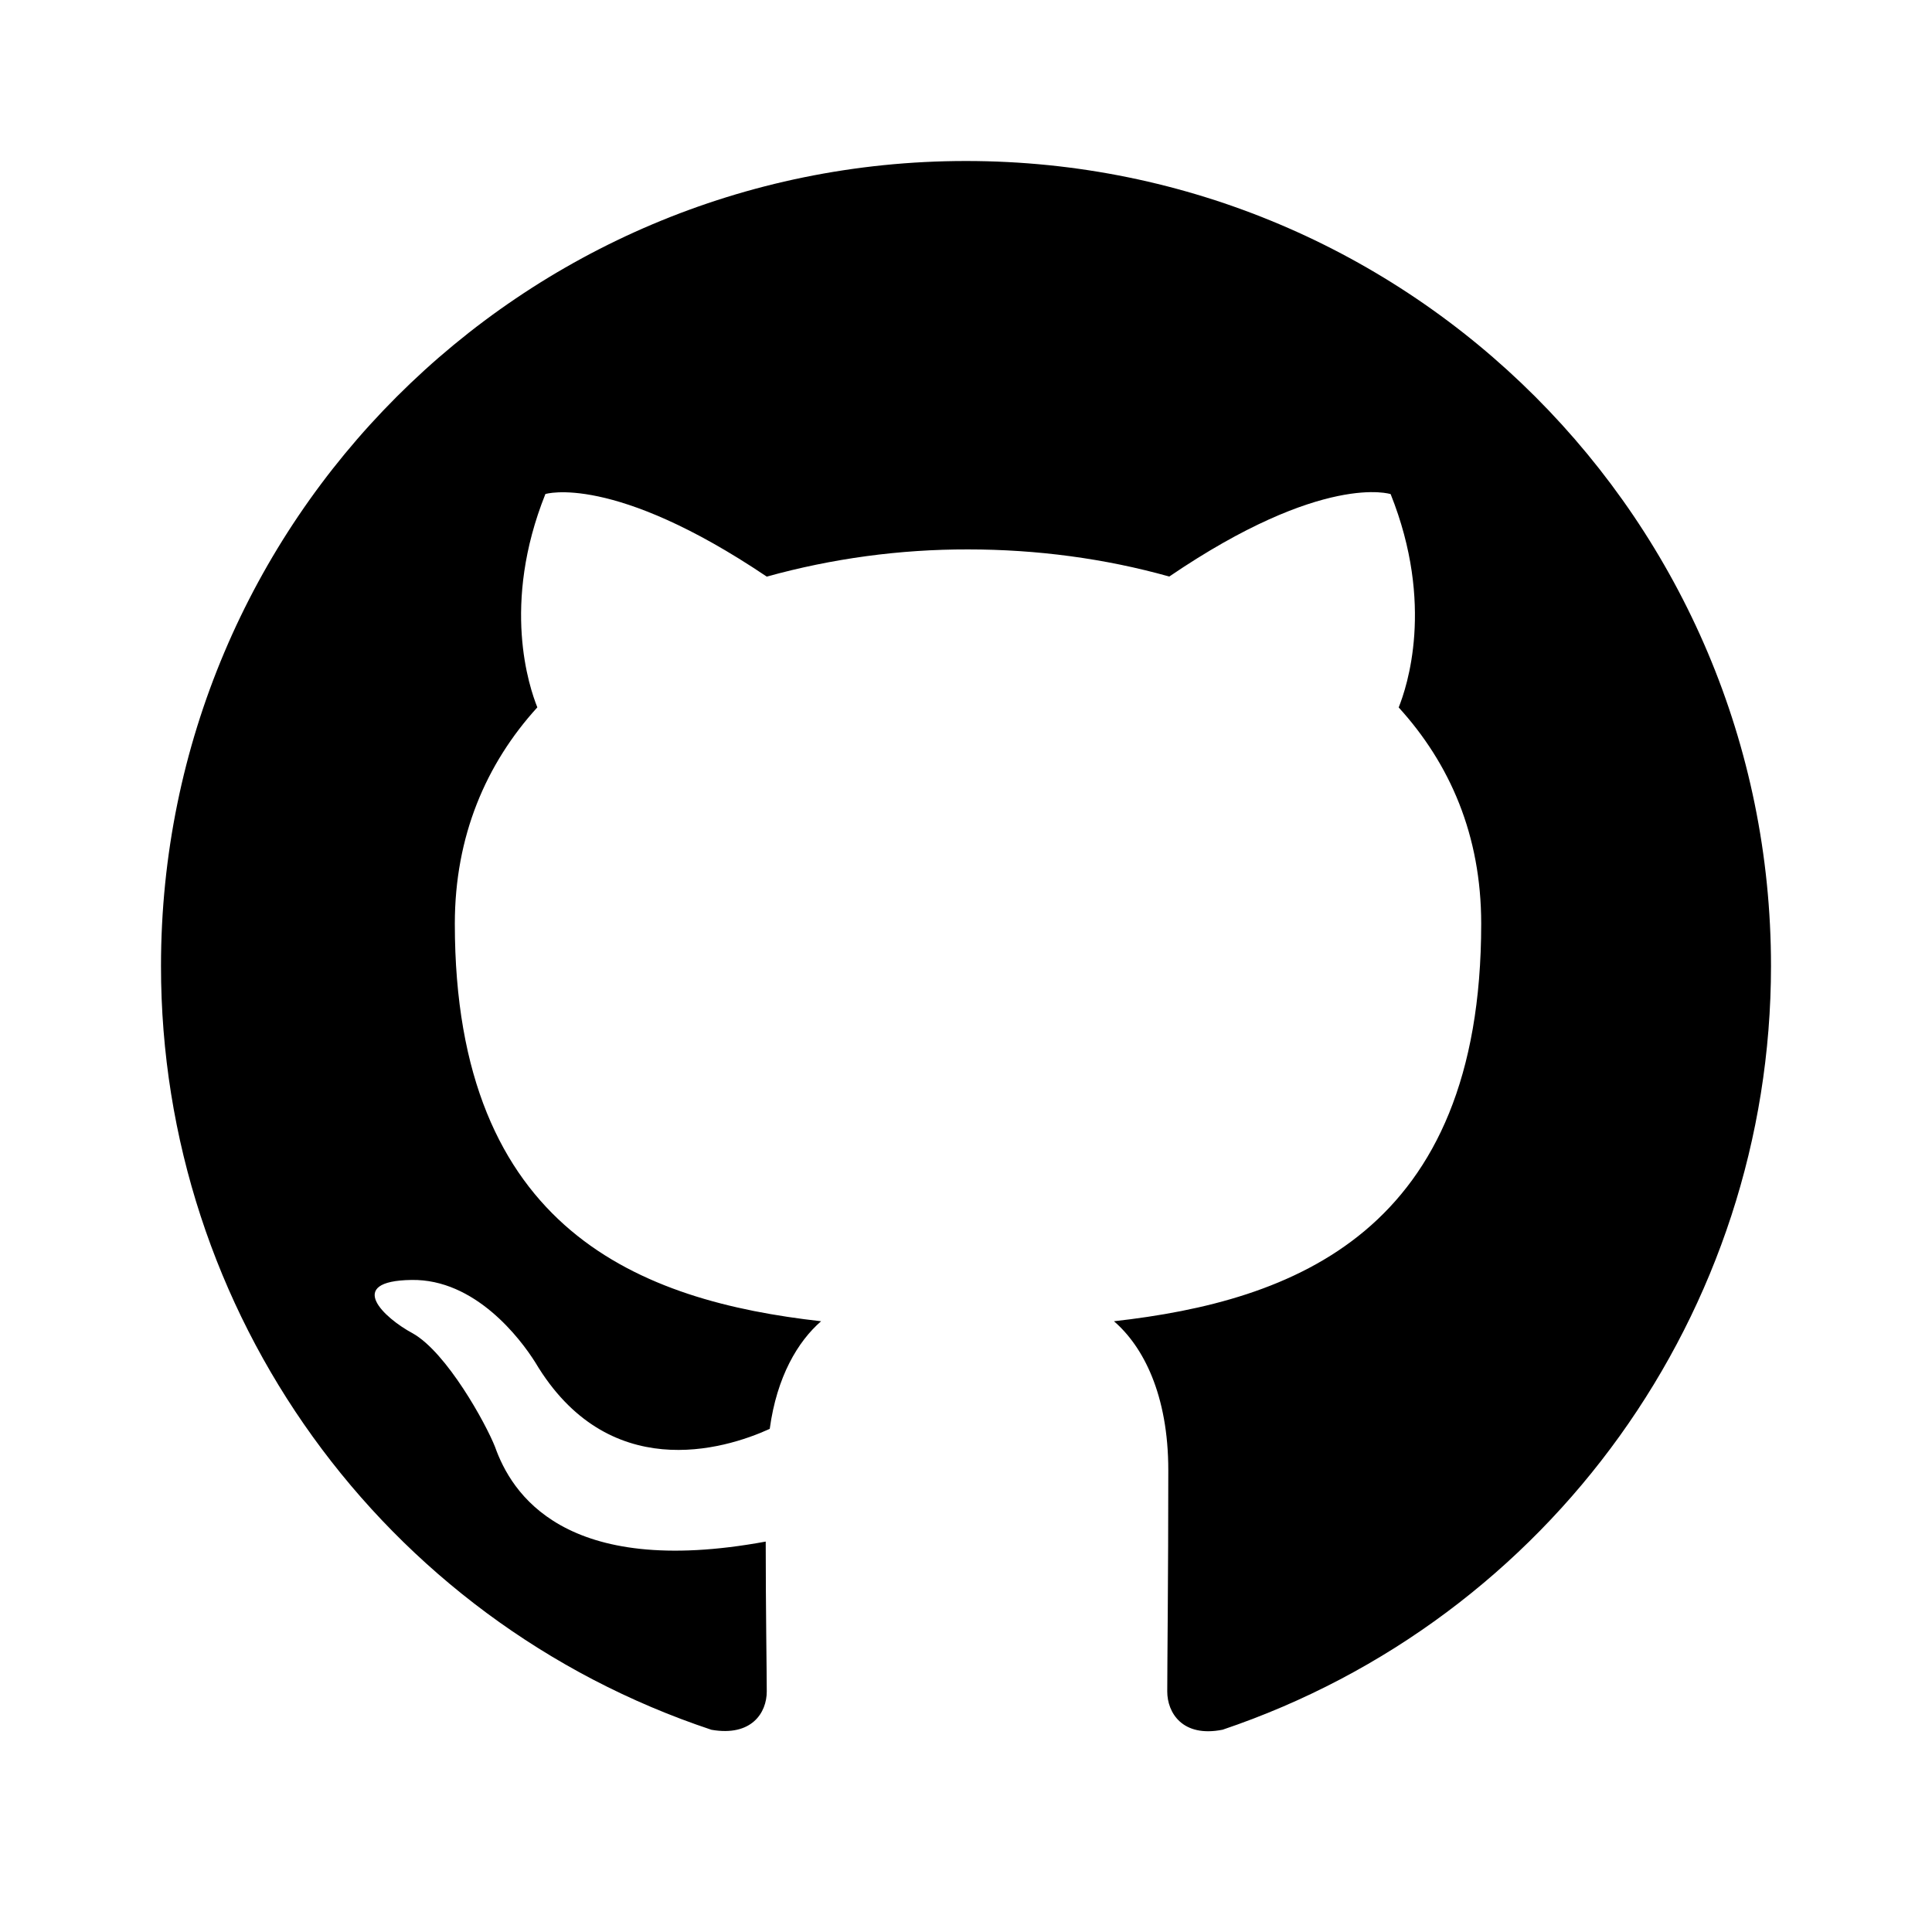
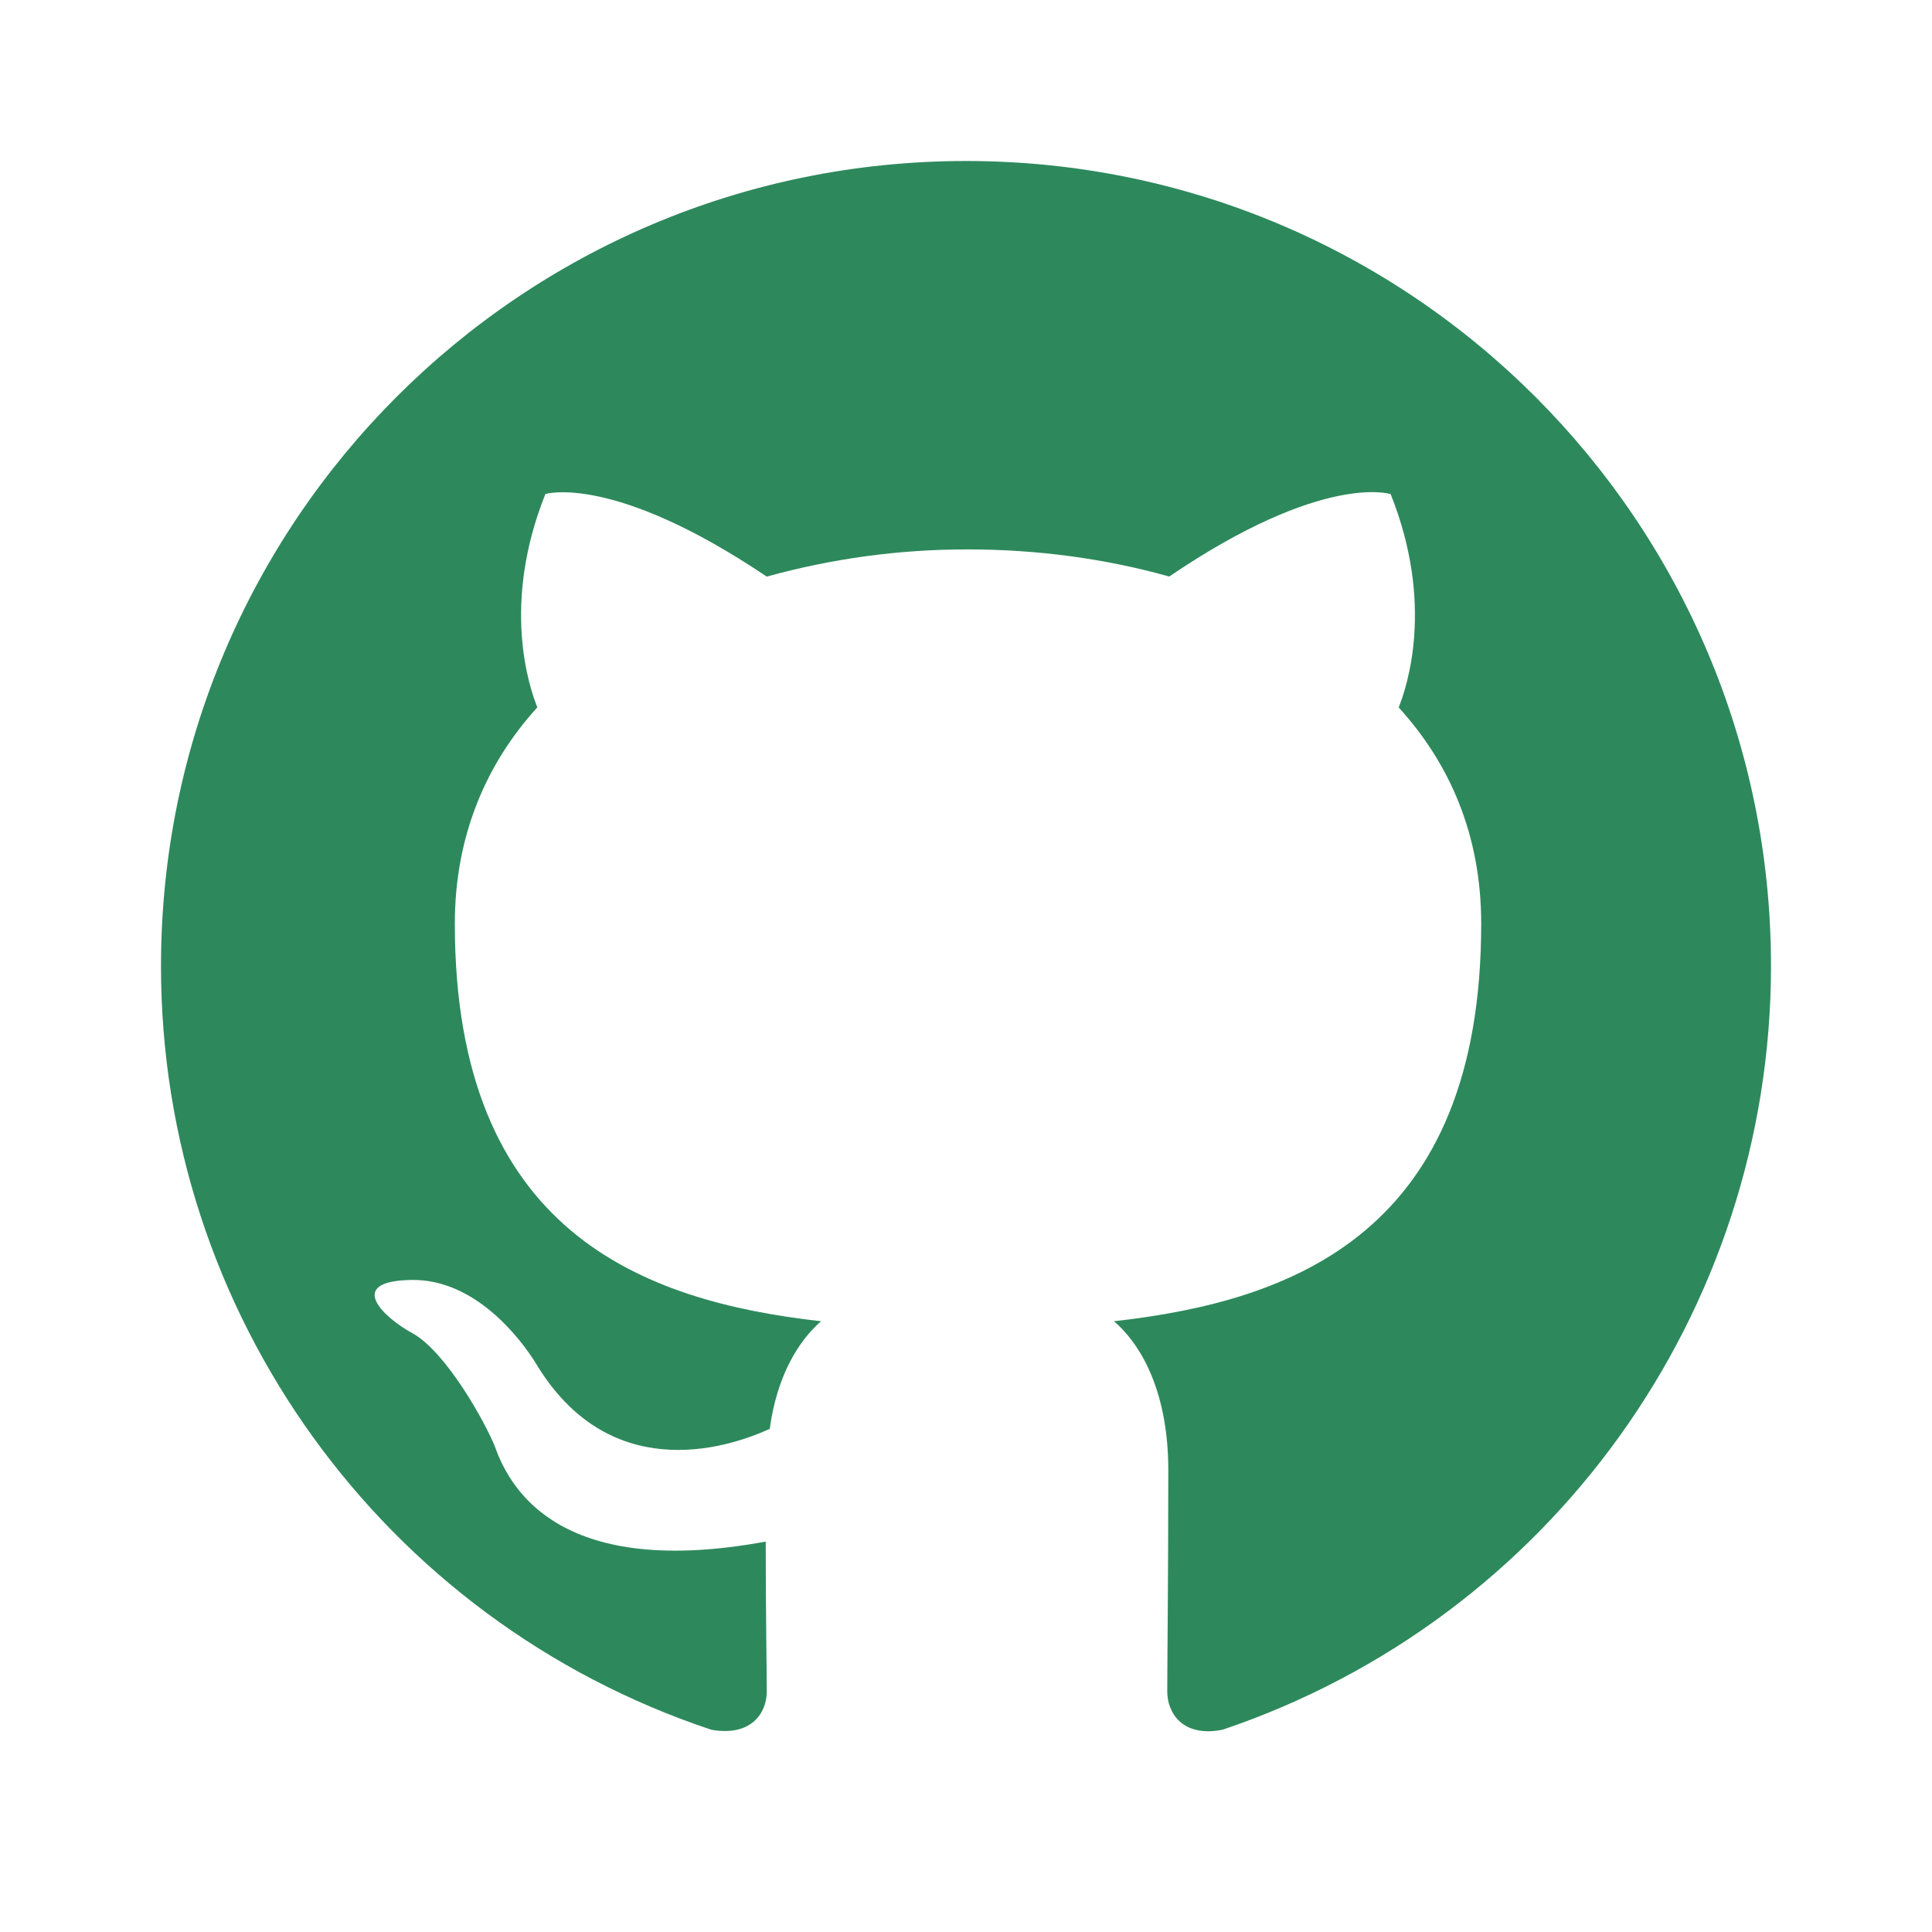
<svg xmlns="http://www.w3.org/2000/svg" viewBox="0 0 24 24" width="24" height="24">
  <path fill="none" d="M0 0h24v24H0z" />
-   <path d="M12 2C6.475 2 2 6.475 2 12a9.994 9.994 0 0 0 6.838 9.488c.5.087.687-.213.687-.476 0-.237-.013-1.024-.013-1.862-2.512.463-3.162-.612-3.362-1.175-.113-.288-.6-1.175-1.025-1.413-.35-.187-.85-.65-.013-.662.788-.013 1.35.725 1.538 1.025.9 1.512 2.338 1.087 2.912.825.088-.65.35-1.087.638-1.337-2.225-.25-4.55-1.113-4.55-4.938 0-1.088.387-1.987 1.025-2.688-.1-.25-.45-1.275.1-2.65 0 0 .837-.262 2.75 1.026a9.28 9.28 0 0 1 2.5-.338c.85 0 1.7.112 2.5.337 1.912-1.3 2.75-1.024 2.75-1.024.55 1.375.2 2.4.1 2.65.637.7 1.025 1.587 1.025 2.687 0 3.838-2.337 4.688-4.562 4.938.362.312.675.912.675 1.85 0 1.337-.013 2.412-.013 2.75 0 .262.188.574.688.474A10.016 10.016 0 0 0 22 12c0-5.525-4.475-10-10-10z" />
+   <path d="M12 2C6.475 2 2 6.475 2 12a9.994 9.994 0 0 0 6.838 9.488c.5.087.687-.213.687-.476 0-.237-.013-1.024-.013-1.862-2.512.463-3.162-.612-3.362-1.175-.113-.288-.6-1.175-1.025-1.413-.35-.187-.85-.65-.013-.662.788-.013 1.35.725 1.538 1.025.9 1.512 2.338 1.087 2.912.825.088-.65.35-1.087.638-1.337-2.225-.25-4.55-1.113-4.55-4.938 0-1.088.387-1.987 1.025-2.688-.1-.25-.45-1.275.1-2.65 0 0 .837-.262 2.75 1.026a9.28 9.28 0 0 1 2.5-.338c.85 0 1.7.112 2.5.337 1.912-1.3 2.75-1.024 2.75-1.024.55 1.375.2 2.4.1 2.65.637.7 1.025 1.587 1.025 2.687 0 3.838-2.337 4.688-4.562 4.938.362.312.675.912.675 1.85 0 1.337-.013 2.412-.013 2.75 0 .262.188.574.688.474A10.016 10.016 0 0 0 22 12c0-5.525-4.475-10-10-10z" fill="rgba(45,137,92,1)" />
</svg>
